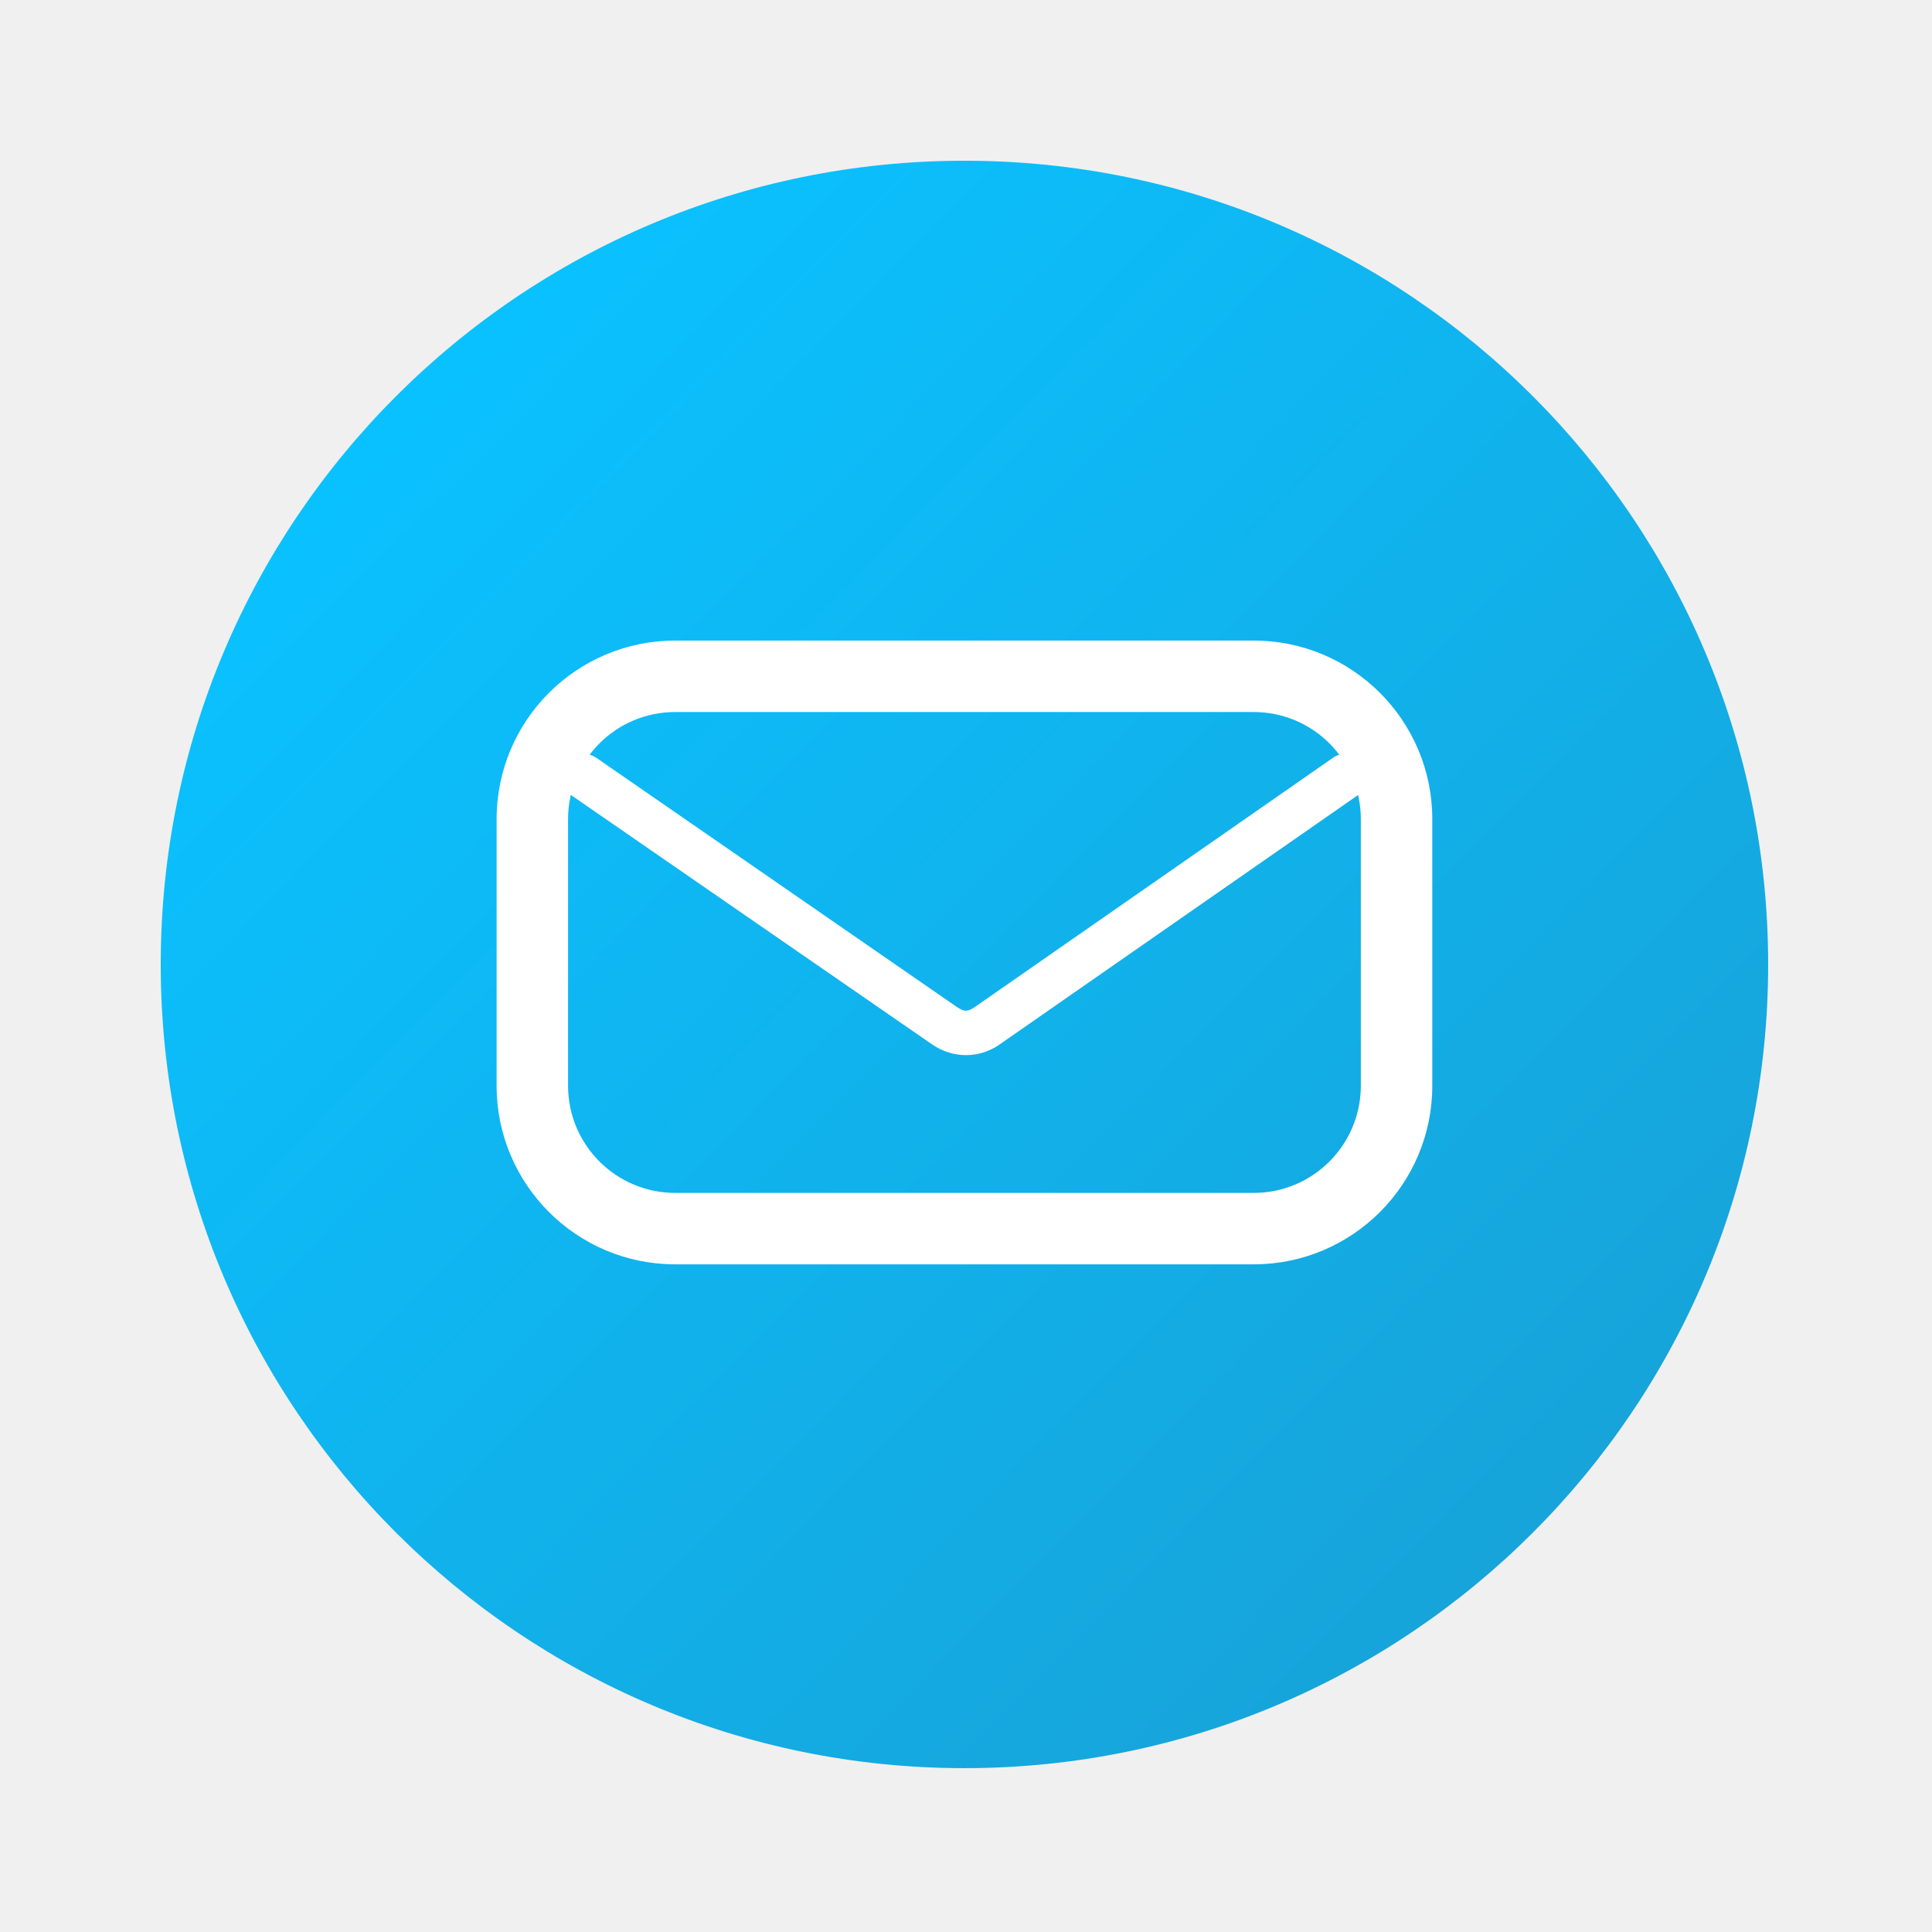
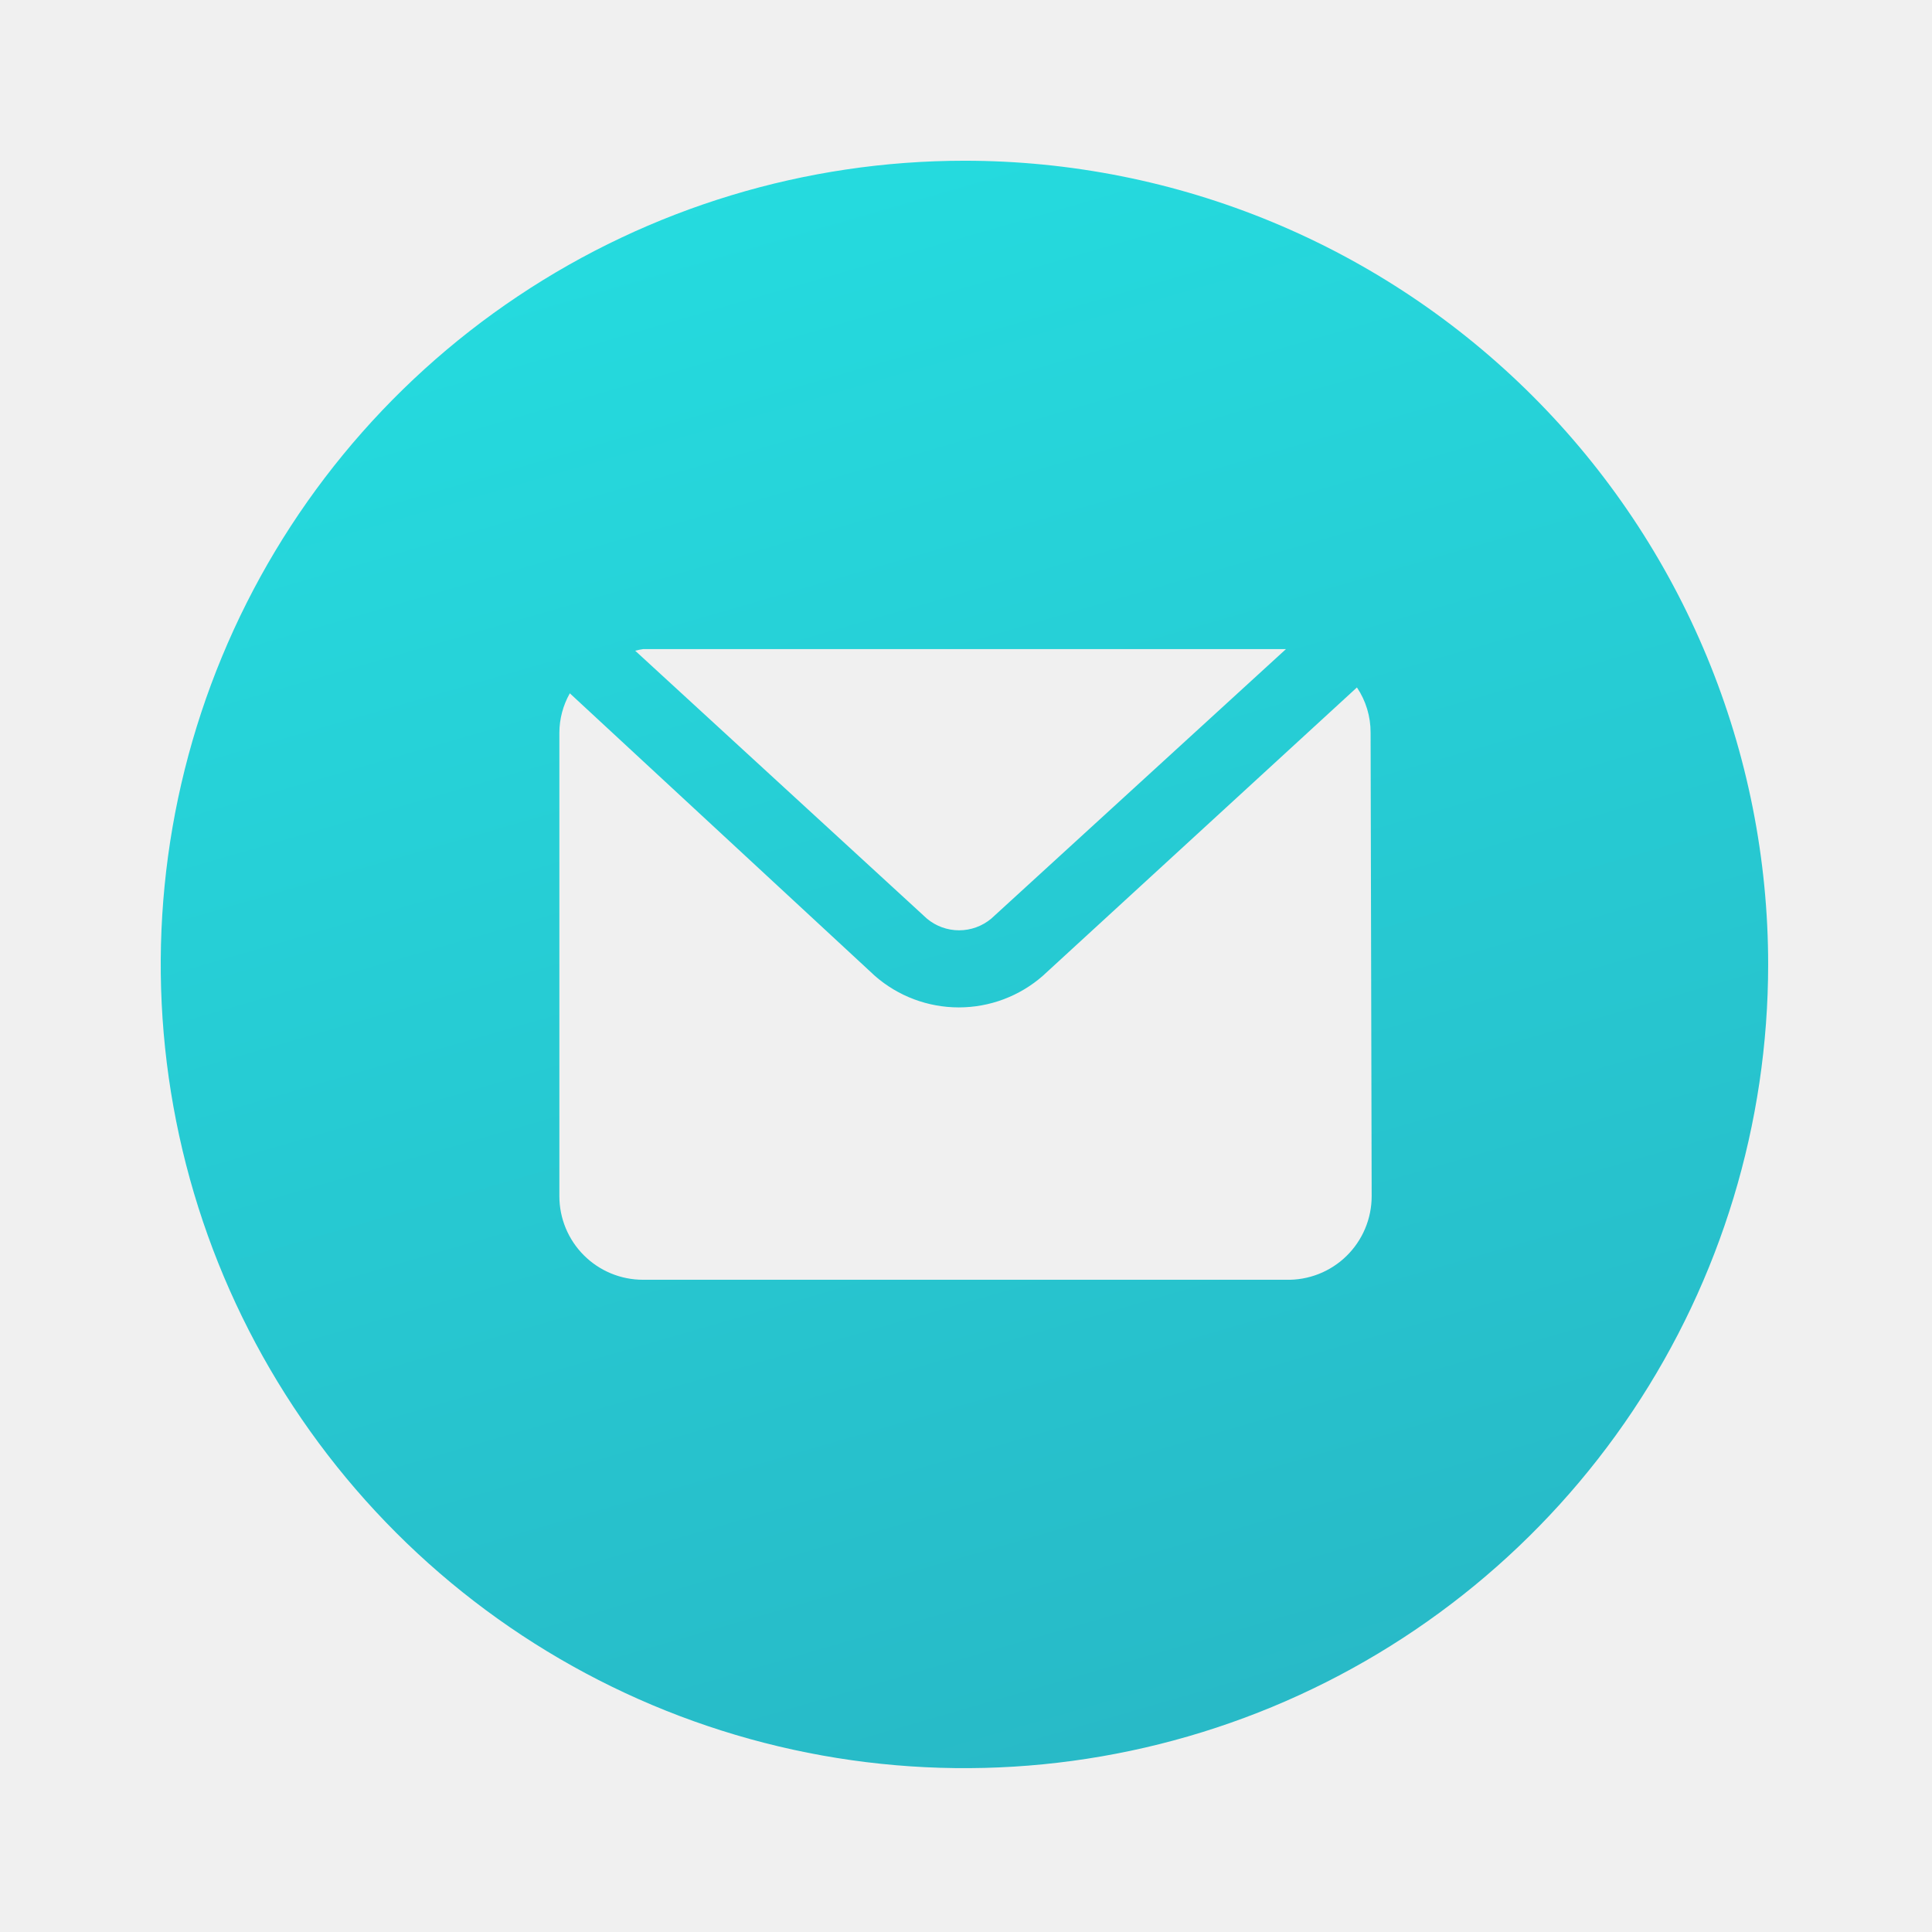
<svg xmlns="http://www.w3.org/2000/svg" width="72" height="72" viewBox="0 0 72 72" fill="none">
-   <g clip-path="url(#clip0)">
-     <path d="M35.942 65.894C52.484 65.894 65.894 52.484 65.894 35.942C65.894 19.4 52.484 5.99 35.942 5.99C19.4 5.99 5.99 19.4 5.99 35.942C5.99 52.484 19.4 65.894 35.942 65.894Z" fill="url(#paint0_linear)" />
-     <path fill-rule="evenodd" clip-rule="evenodd" d="M25.163 26.535C22.958 26.535 21.17 28.322 21.17 30.528V40.462C21.17 42.668 22.958 44.456 25.163 44.456H46.721C48.926 44.456 50.714 42.668 50.714 40.462V30.528C50.714 28.322 48.926 26.535 46.721 26.535H25.163ZM18.507 30.528C18.507 26.852 21.487 23.872 25.163 23.872H46.721C50.397 23.872 53.377 26.852 53.377 30.528V40.462C53.377 44.138 50.397 47.118 46.721 47.118H25.163C21.487 47.118 18.507 44.138 18.507 40.462V30.528Z" fill="white" />
-     <path fill-rule="evenodd" clip-rule="evenodd" d="M21.756 28.343C21.188 28.343 20.978 29.125 21.449 29.442L34.879 38.716C35.56 39.187 36.434 39.193 37.114 38.716L50.424 29.454C51.08 29.033 50.413 27.999 49.8 28.459L36.489 37.722C36.118 37.982 35.876 37.979 35.502 37.722L22.077 28.444C21.98 28.378 21.871 28.343 21.756 28.343Z" fill="white" stroke="white" stroke-width="0.5" />
-   </g>
+   <path d="M35.942 5.99C30.018 5.99 24.227 7.747 19.302 11.038C14.376 14.329 10.537 19.007 8.27 24.48C6.003 29.953 5.41 35.975 6.566 41.785C7.721 47.596 10.574 52.932 14.763 57.121C18.952 61.31 24.289 64.163 30.099 65.319C35.909 66.474 41.931 65.881 47.404 63.614C52.877 61.347 57.555 57.508 60.846 52.583C64.137 47.657 65.894 41.866 65.894 35.942C65.894 32.009 65.119 28.114 63.614 24.48C62.109 20.846 59.903 17.544 57.121 14.763C54.34 11.982 51.038 9.776 47.404 8.27C43.77 6.765 39.875 5.99 35.942 5.99ZM23.961 24.191H47.923L36.941 34.235C36.605 34.516 36.18 34.67 35.742 34.67C35.304 34.67 34.88 34.516 34.544 34.235L23.672 24.251C23.767 24.225 23.864 24.205 23.961 24.191ZM51.118 44.578C51.118 44.994 51.035 45.406 50.873 45.789C50.712 46.172 50.475 46.519 50.177 46.81C49.88 47.1 49.527 47.328 49.139 47.48C48.752 47.631 48.339 47.704 47.923 47.693H23.961C23.135 47.693 22.343 47.365 21.759 46.781C21.174 46.197 20.846 45.404 20.846 44.578V27.306C20.848 26.791 20.982 26.286 21.236 25.838L32.608 36.371C33.473 37.127 34.583 37.543 35.732 37.543C36.882 37.543 37.992 37.127 38.857 36.371L50.569 25.619C50.904 26.117 51.081 26.705 51.078 27.306L51.118 44.578Z" fill="url(#paint0_linear)" />
  <defs>
-     <linearGradient id="paint0_linear" x1="64.518" y1="58.046" x2="18.116" y2="12.308" gradientUnits="userSpaceOnUse">
-       <stop stop-color="#18A1D6" />
-       <stop offset="1" stop-color="#0AC1FF" />
+     <linearGradient id="paint0_linear" x1="26.842" y1="2.964" x2="47.55" y2="74.503" gradientUnits="userSpaceOnUse">
+       <stop stop-color="#25DDE0" />
+       <stop offset="1" stop-color="#28B4C3" />
    </linearGradient>
-     <clipPath id="clip0">
-       <rect width="59.904" height="59.904" fill="white" transform="translate(5.99023 5.99036)" />
-     </clipPath>
  </defs>
</svg>
